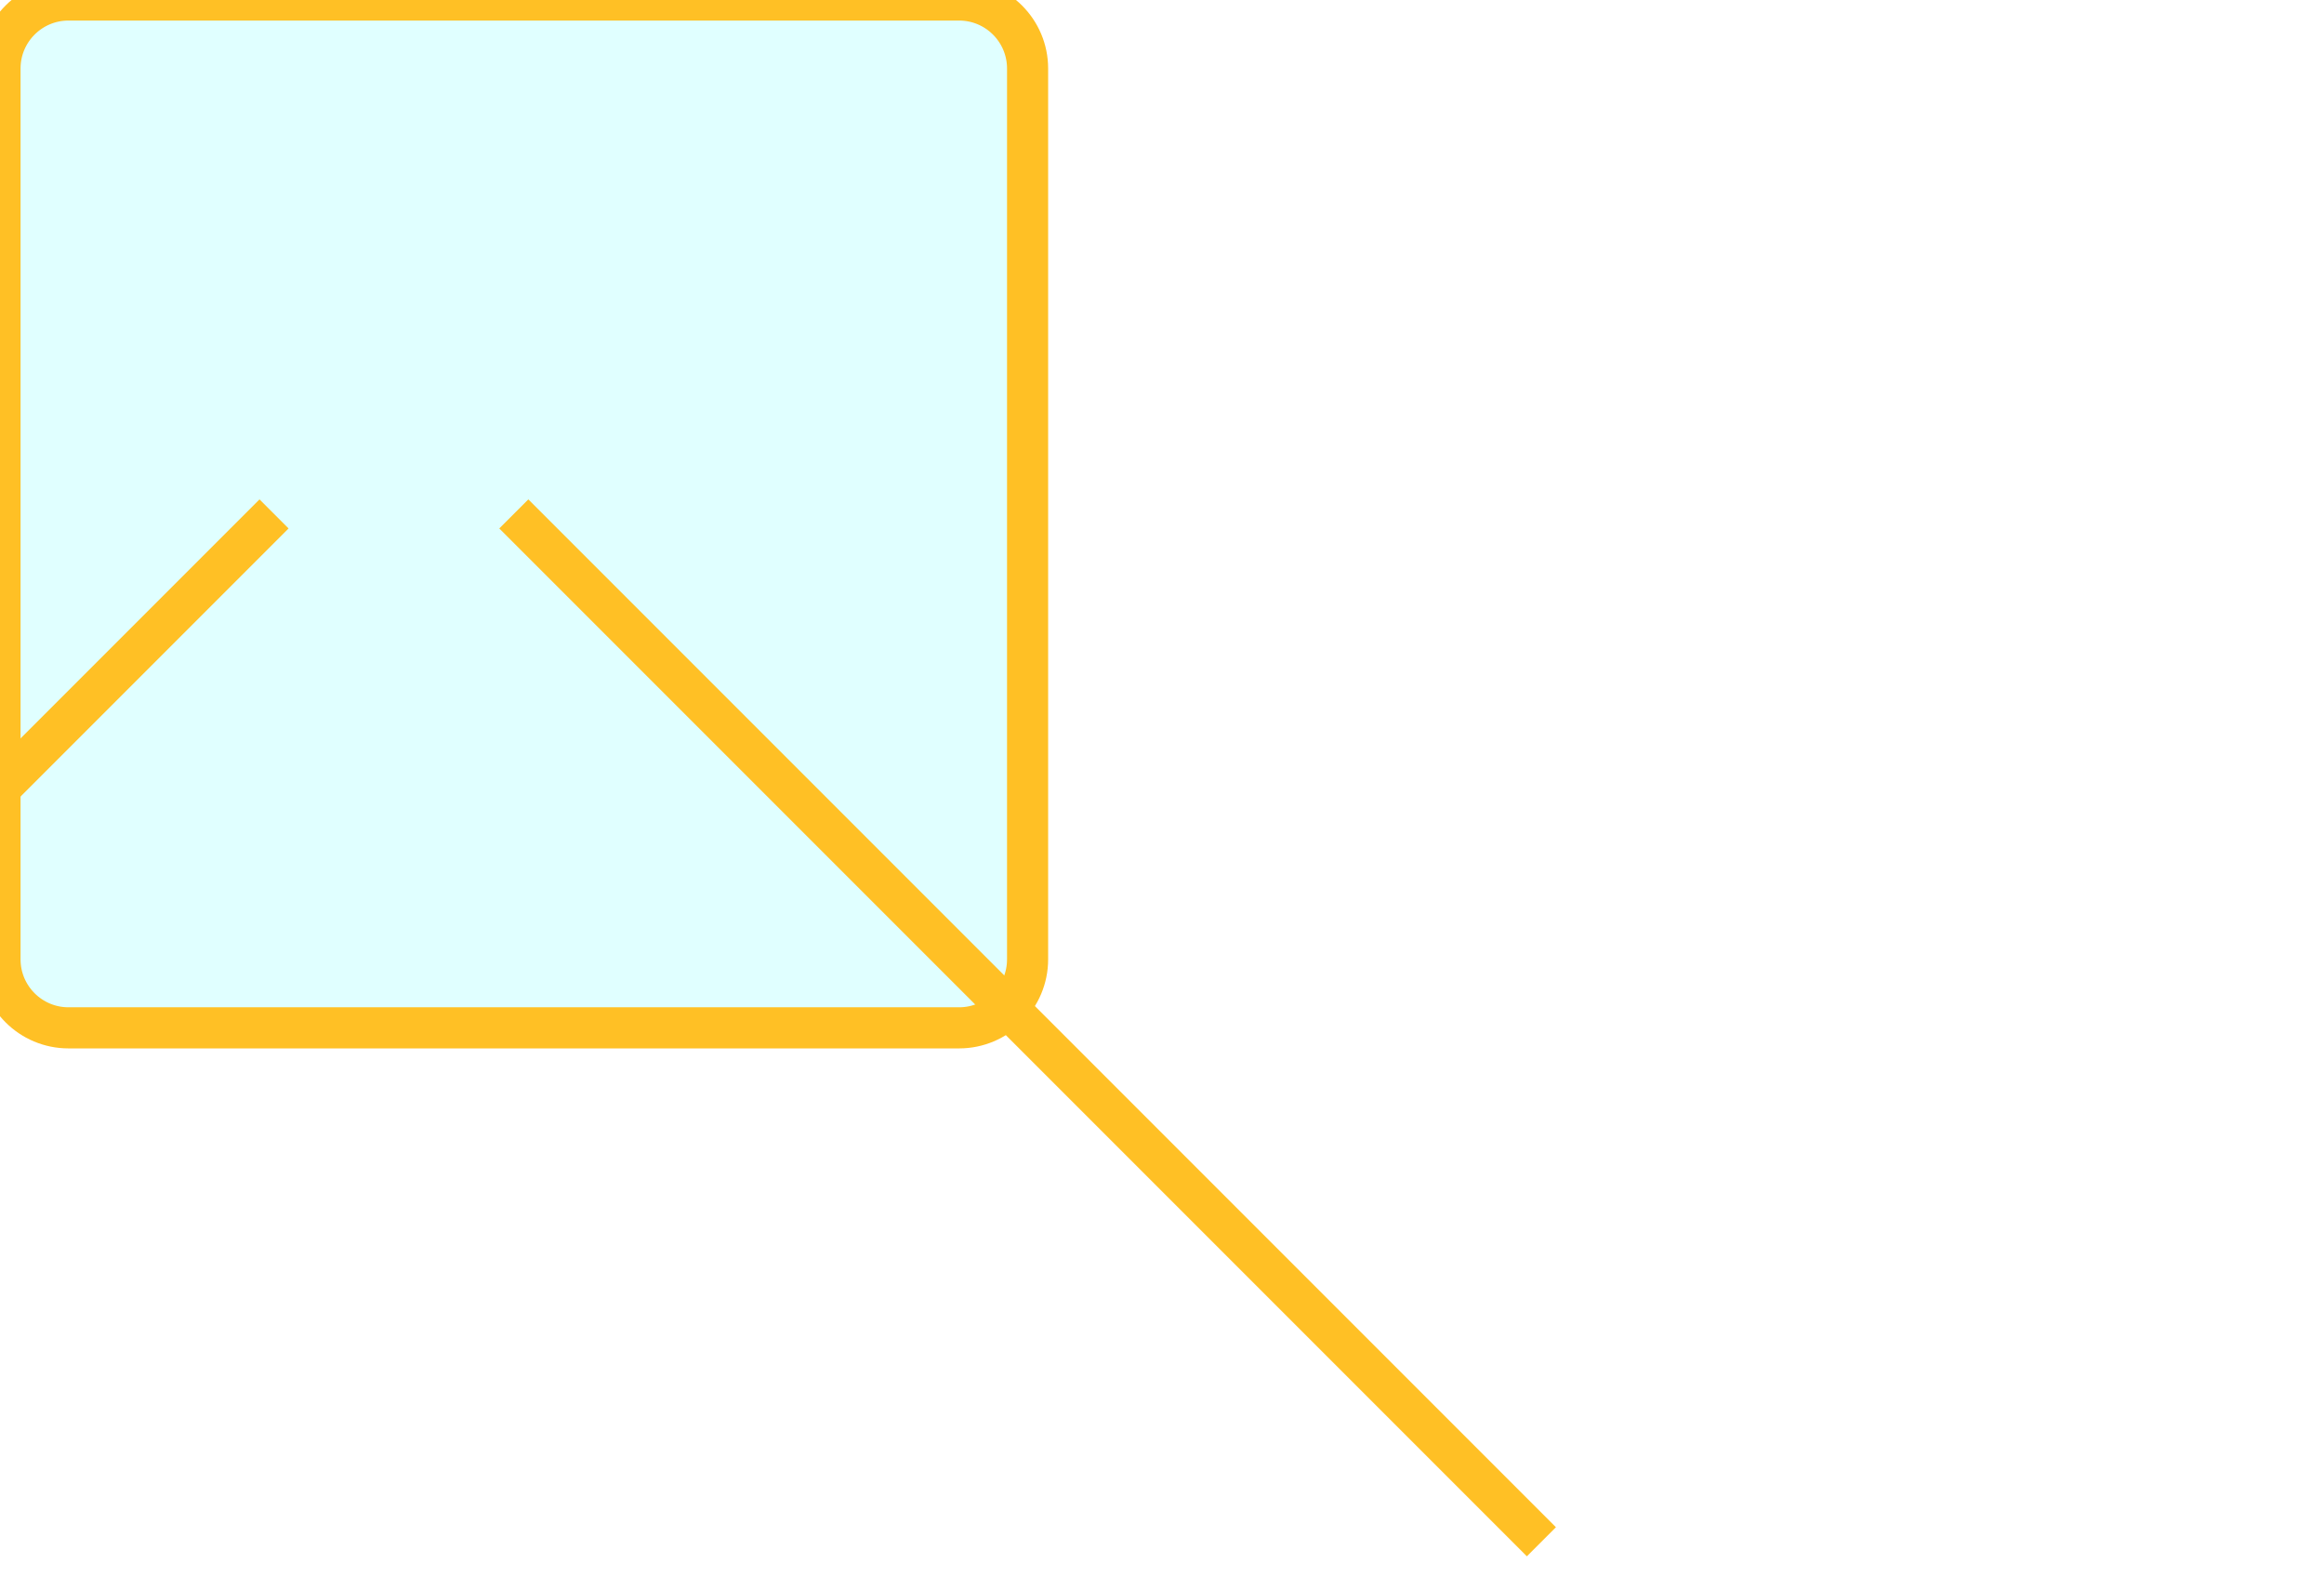
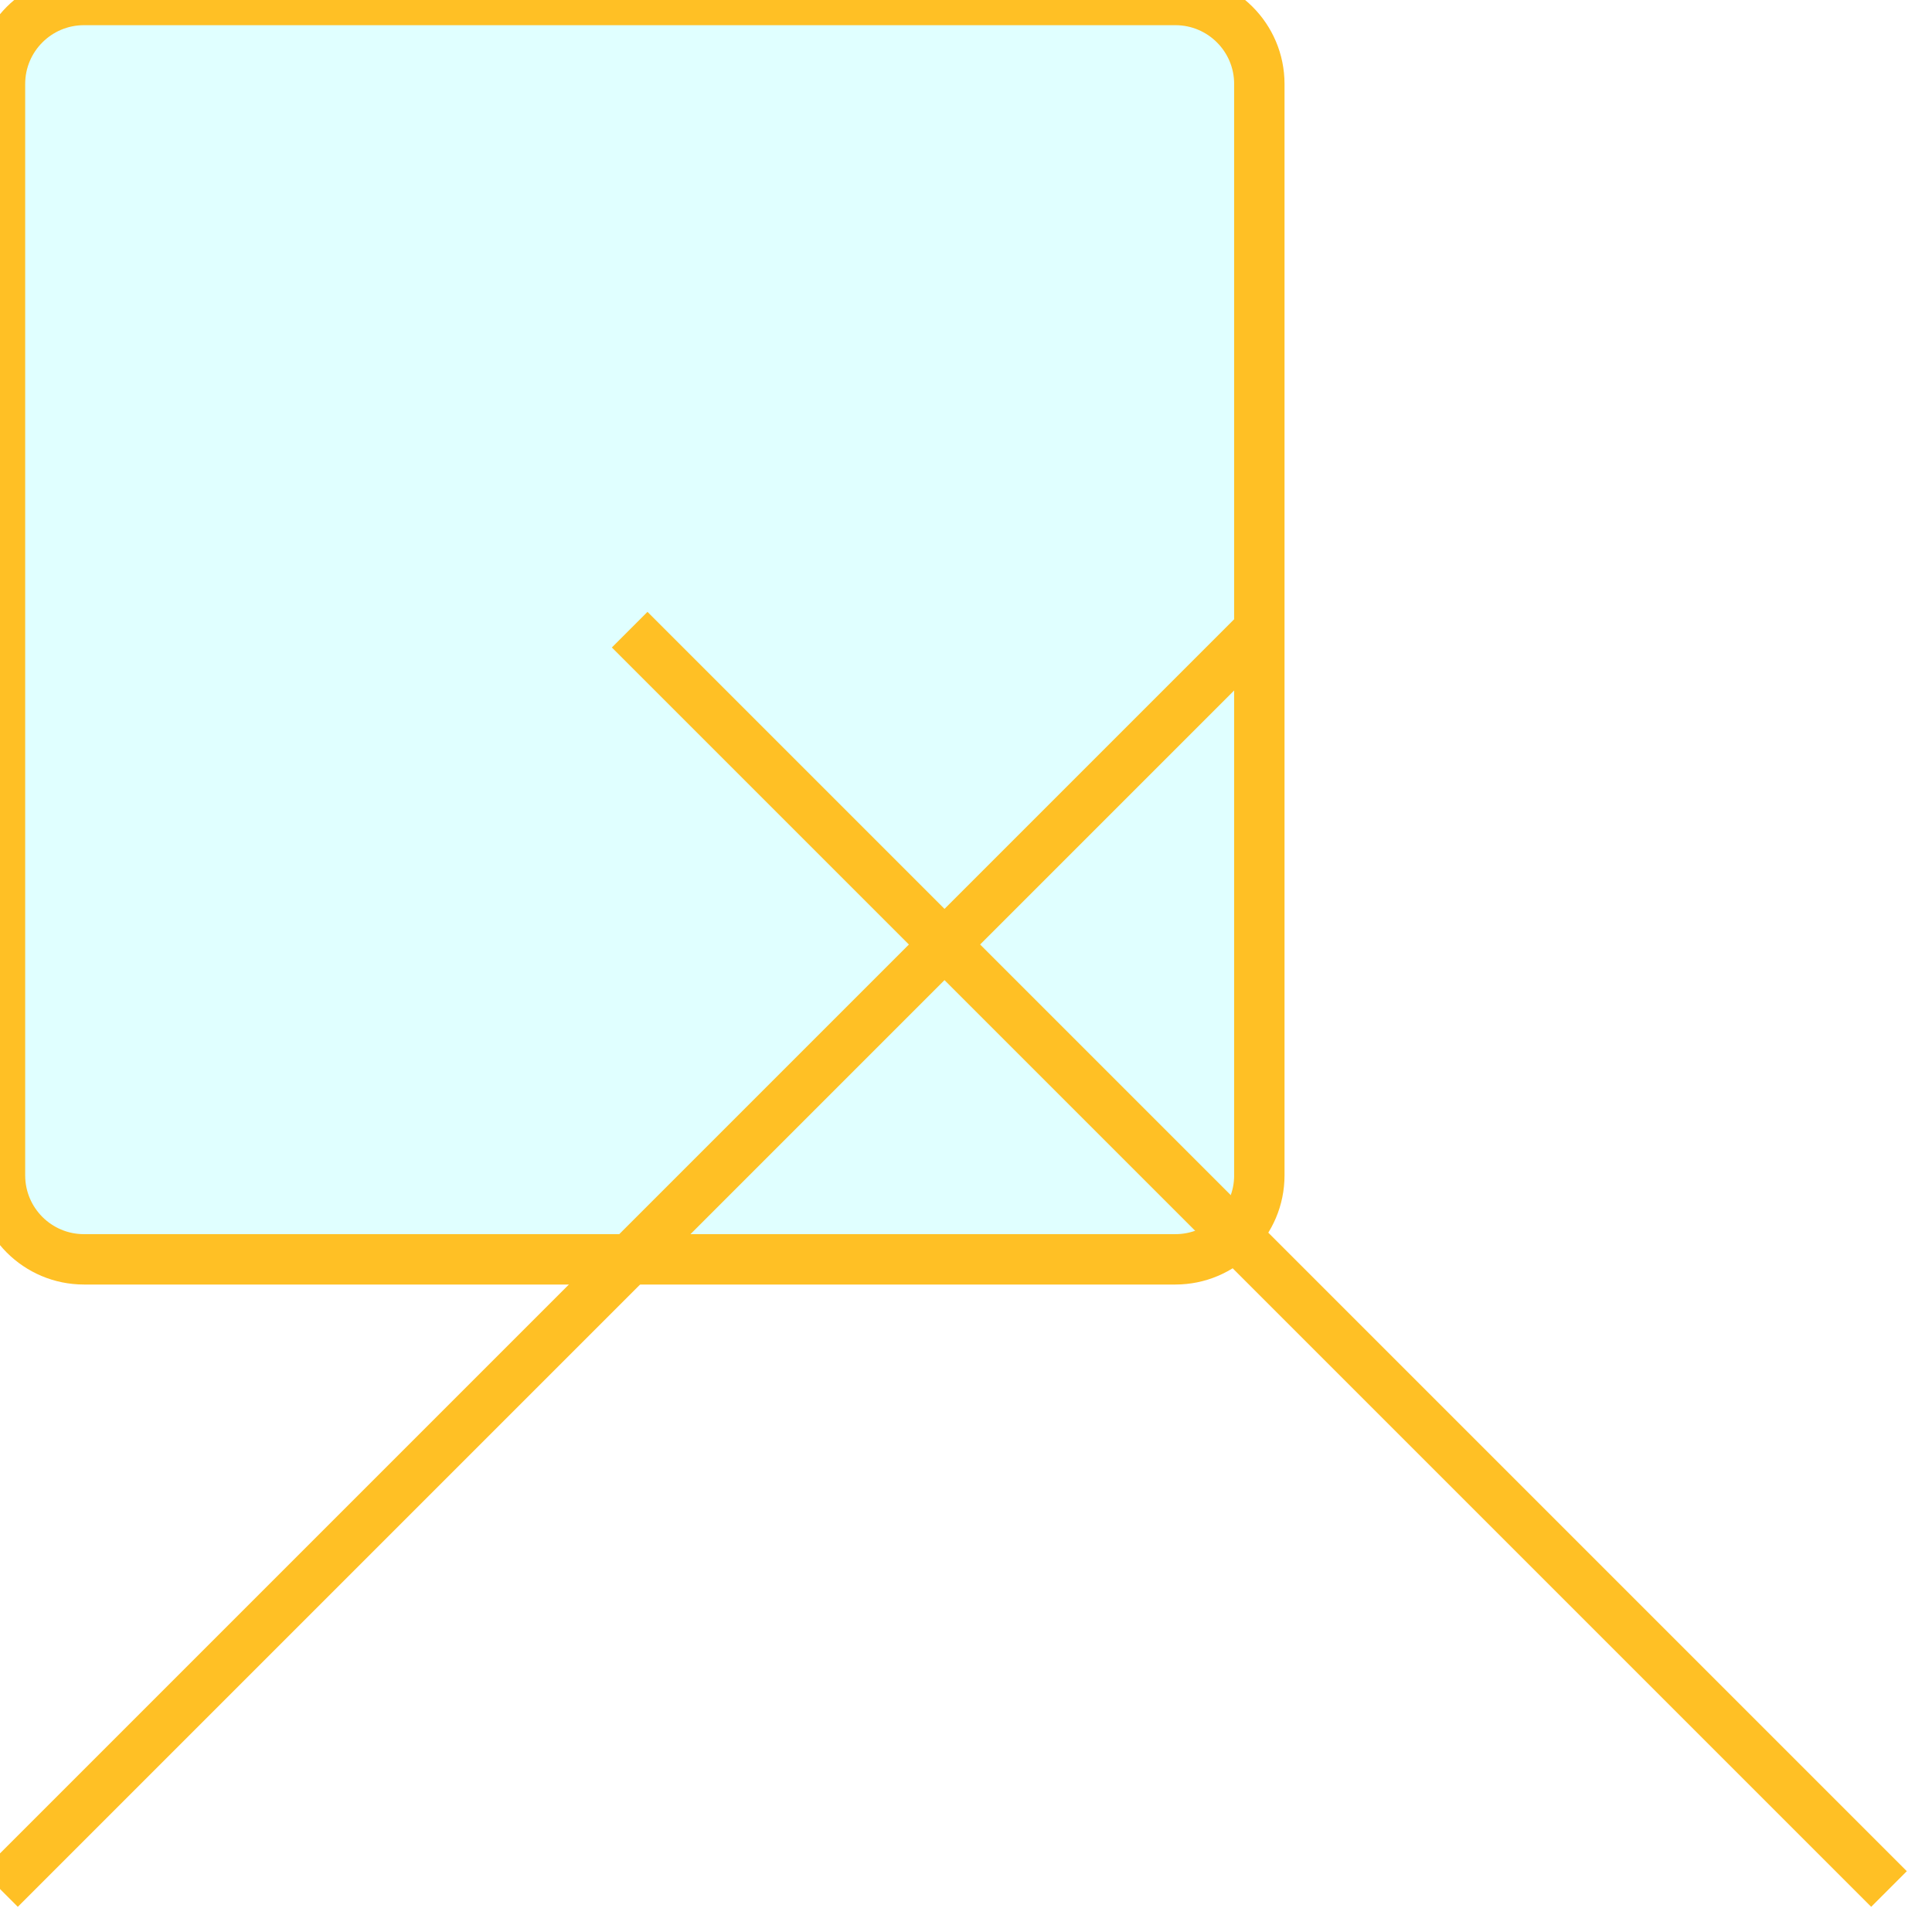
<svg xmlns="http://www.w3.org/2000/svg">
  <a id="cross">
    <rect rx="10" ry="10" width="150" height="150" fill="rgb(224,255,255)" stroke="rgb(255,192,037)" stroke-width="6" />
    <path d="M 75 75 l 150 150" stroke="rgb(255,192,037)" stroke-width="6" />
-     <path d="M 40 75 l -150 150" stroke="rgb(255,192,037)" stroke-width="6" />
+     <path d="M 150 75 l -150 150" stroke="rgb(255,192,037)" stroke-width="6" />
  </a>
</svg>
